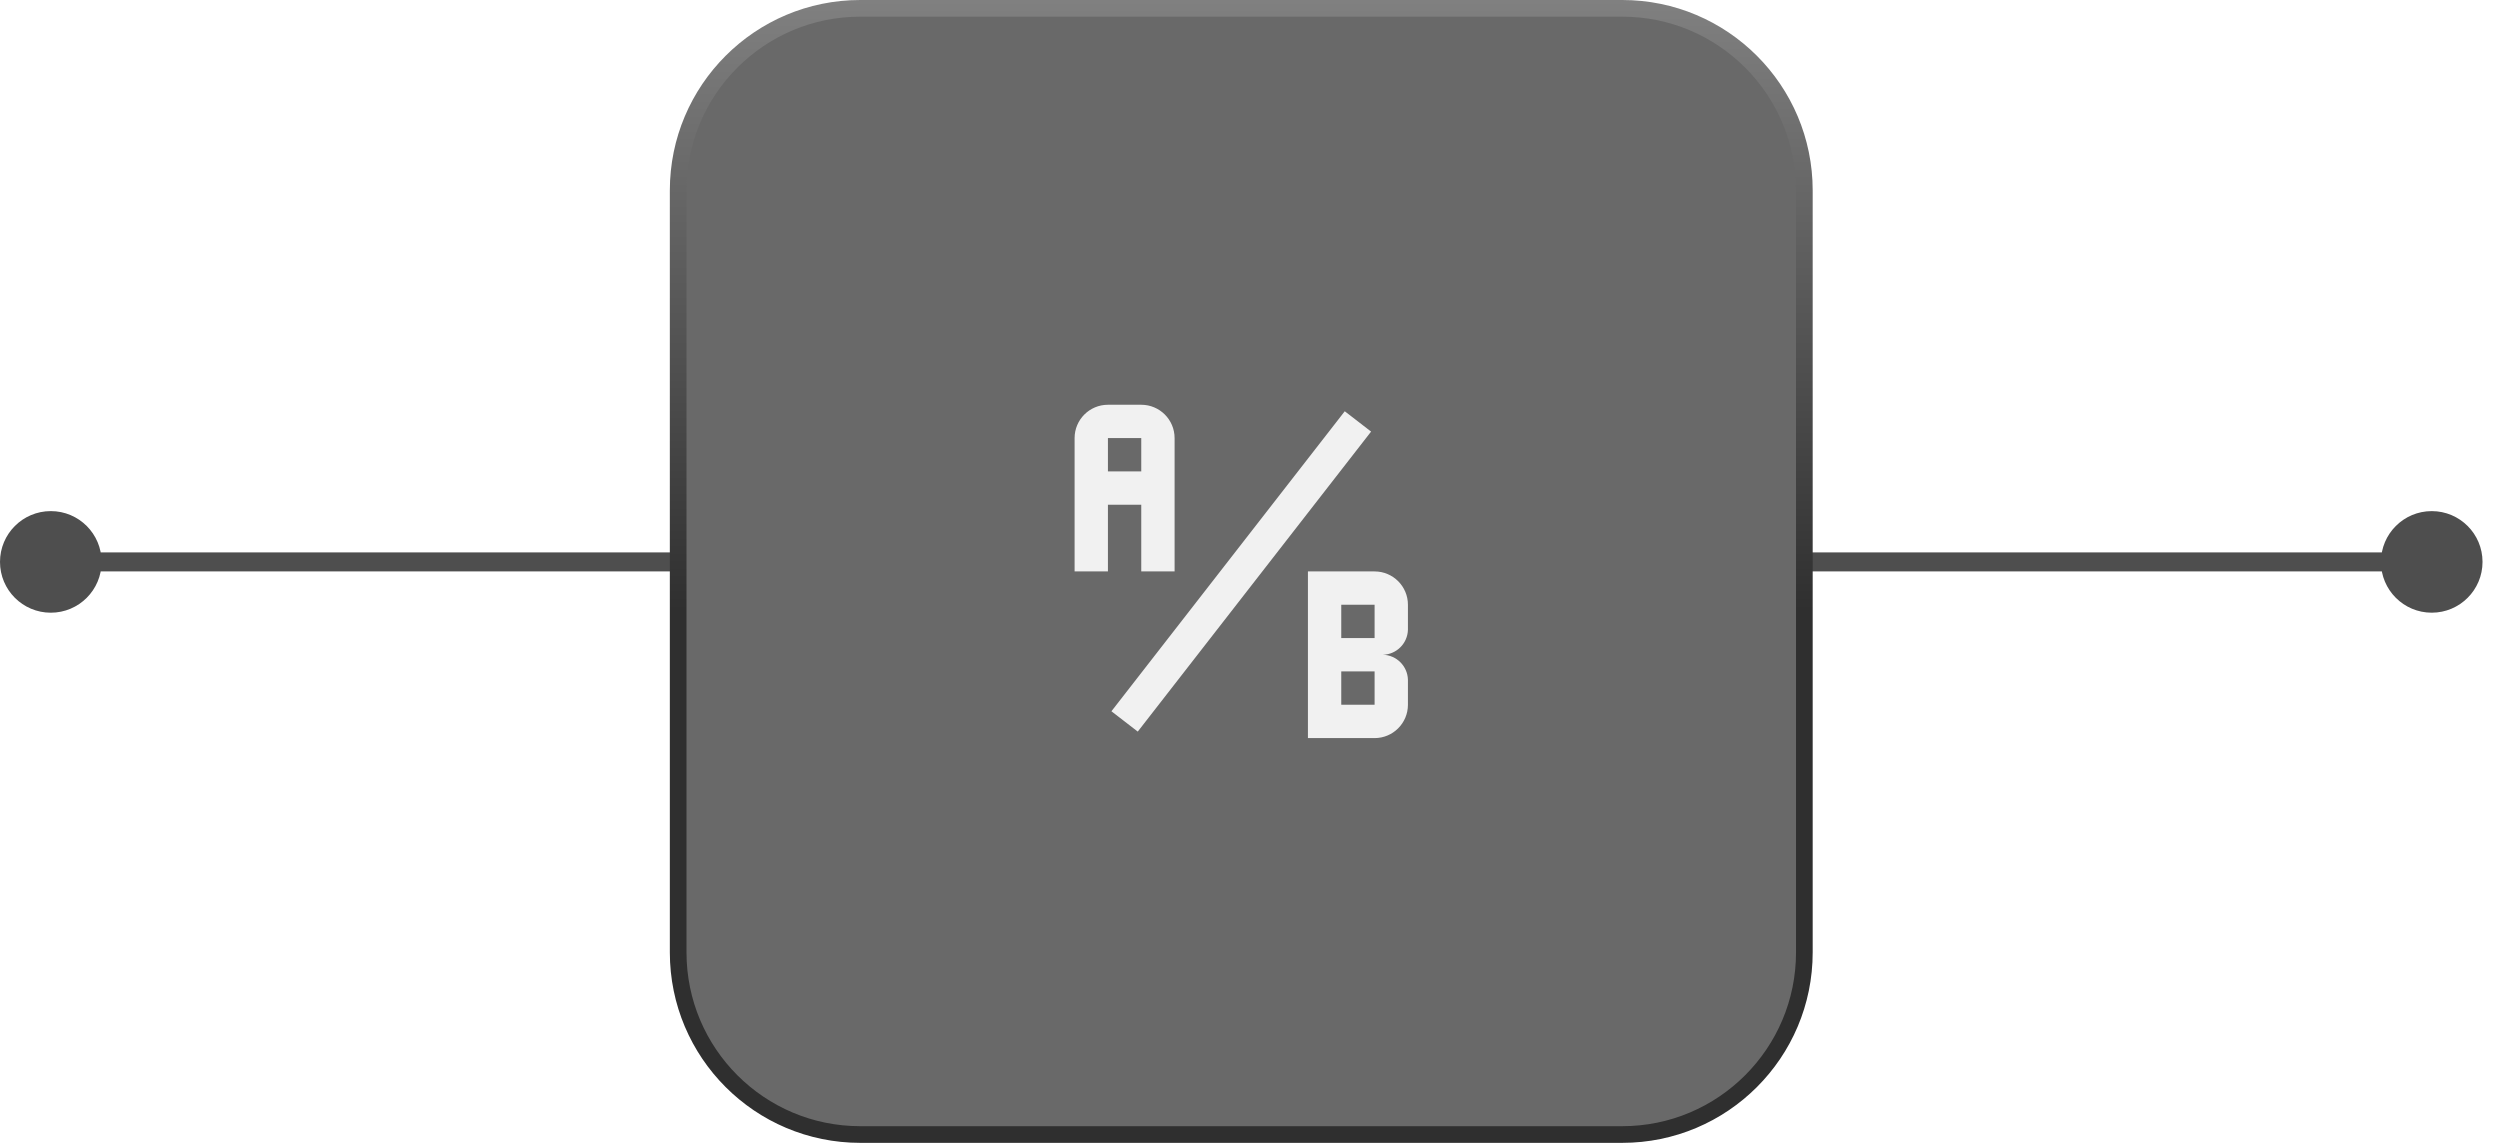
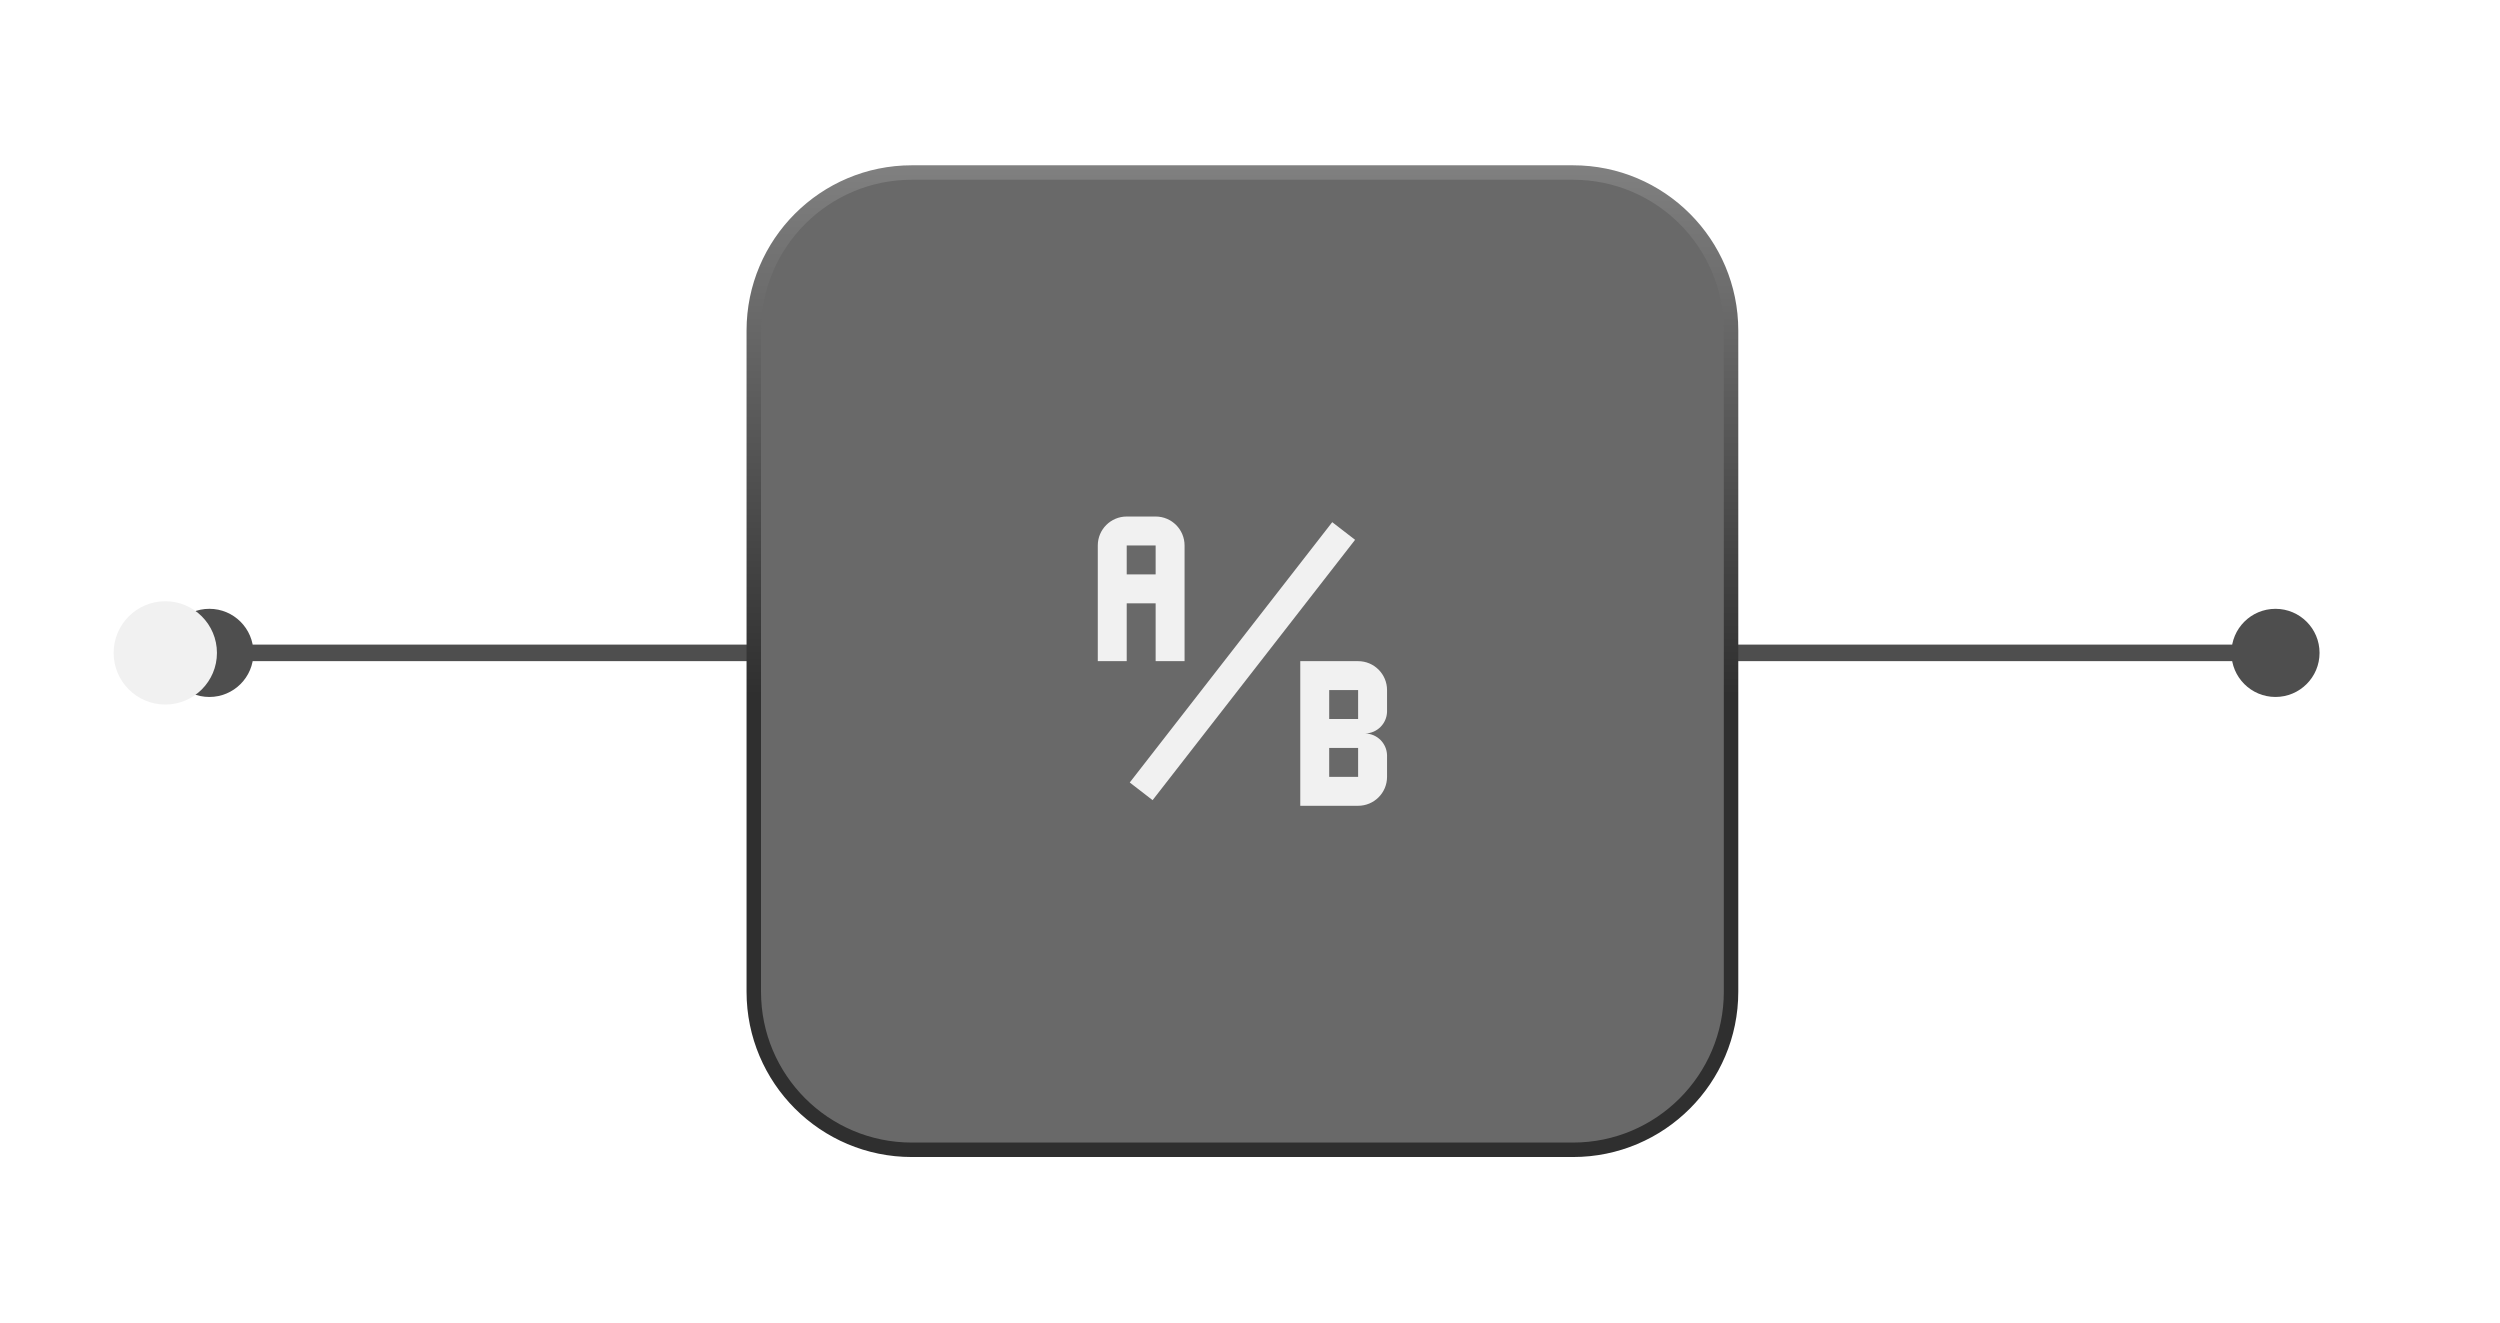
- <svg xmlns="http://www.w3.org/2000/svg" width="105" height="48" viewBox="0 0 105 48" fill="none">
-   <path d="M0 23.6a2.133 2.133 0 1 0 4.267 0A2.133 2.133 0 0 0 0 23.6m100 0a2.133 2.133 0 1 0 4.266 0 2.133 2.133 0 0 0-4.266 0m-97.867 0v.4h100v-.8h-100z" fill="#4e4e4e" />
-   <rect x="28.483" y=".35" width="47.3" height="47.3" rx="7.65" fill="#696969" />
-   <rect x="28.483" y=".35" width="47.3" height="47.3" rx="7.65" stroke="url(#a)" stroke-width=".7" />
-   <path d="M46.533 17a1.4 1.4 0 0 0-1.4 1.4V24h1.4v-2.8h1.4V24h1.4v-5.6a1.4 1.4 0 0 0-1.4-1.4zm0 1.4h1.4v1.4h-1.4m12.6 6.65V25.4a1.4 1.4 0 0 0-1.4-1.4h-2.8v7h2.8a1.4 1.4 0 0 0 1.4-1.4v-1.05a1.08 1.08 0 0 0-1.05-1.05 1.08 1.08 0 0 0 1.05-1.05m-1.4 3.15h-1.4v-1.4h1.4zm0-2.8h-1.4v-1.4h1.4m-9.947 5.327-1.106-.854 9.8-12.6 1.106.854z" fill="#f1f1f1" />
+ <svg xmlns="http://www.w3.org/2000/svg" width="121" height="64" viewBox="0 0 121 64" fill="none">
+   <defs>
+     <style>@keyframes ball-travel{0%{transform:translateX(0)}50%{transform:translateX(100px)}100%{transform:translateX(0)}}.ball-travel{animation:ball-travel 4s ease-in-out infinite}</style>
+   </defs>
+   <g transform="translate(8, 8)">
+     <path d="M0 23.6a2.133 2.133 0 1 0 4.267 0A2.133 2.133 0 0 0 0 23.6m100 0a2.133 2.133 0 1 0 4.266 0 2.133 2.133 0 0 0-4.266 0m-97.867 0v.4h100v-.8h-100z" fill="#4e4e4e" />
+     <circle cx="0" cy="23.6" r="2.5" fill="#f1f1f1" class="ball-travel" />
+     <rect x="28.483" y=".35" width="47.3" height="47.3" rx="7.65" fill="#696969" />
+     <rect x="28.483" y=".35" width="47.3" height="47.3" rx="7.65" stroke="url(#a)" stroke-width=".7" />
+     <g>
+       <path d="M46.533 17a1.4 1.4 0 0 0-1.4 1.4V24h1.4v-2.8h1.4V24h1.4v-5.6a1.4 1.4 0 0 0-1.4-1.4zm0 1.4h1.4v1.4h-1.4m12.6 6.65V25.4a1.4 1.4 0 0 0-1.4-1.4h-2.8v7h2.8a1.4 1.4 0 0 0 1.4-1.4v-1.05a1.08 1.08 0 0 0-1.05-1.05 1.08 1.08 0 0 0 1.05-1.05m-1.4 3.15h-1.4v-1.4h1.4zm0-2.8h-1.4v-1.4h1.4m-9.947 5.327-1.106-.854 9.8-12.6 1.106.854z" fill="#f1f1f1" />
+     </g>
+   </g>
  <defs>
    <linearGradient id="a" x1="52.133" y1="0" x2="52.133" y2="48" gradientUnits="userSpaceOnUse">
      <stop stop-color="gray" />
      <stop offset=".534" stop-color="#2f2f2f" />
    </linearGradient>
  </defs>
</svg>
